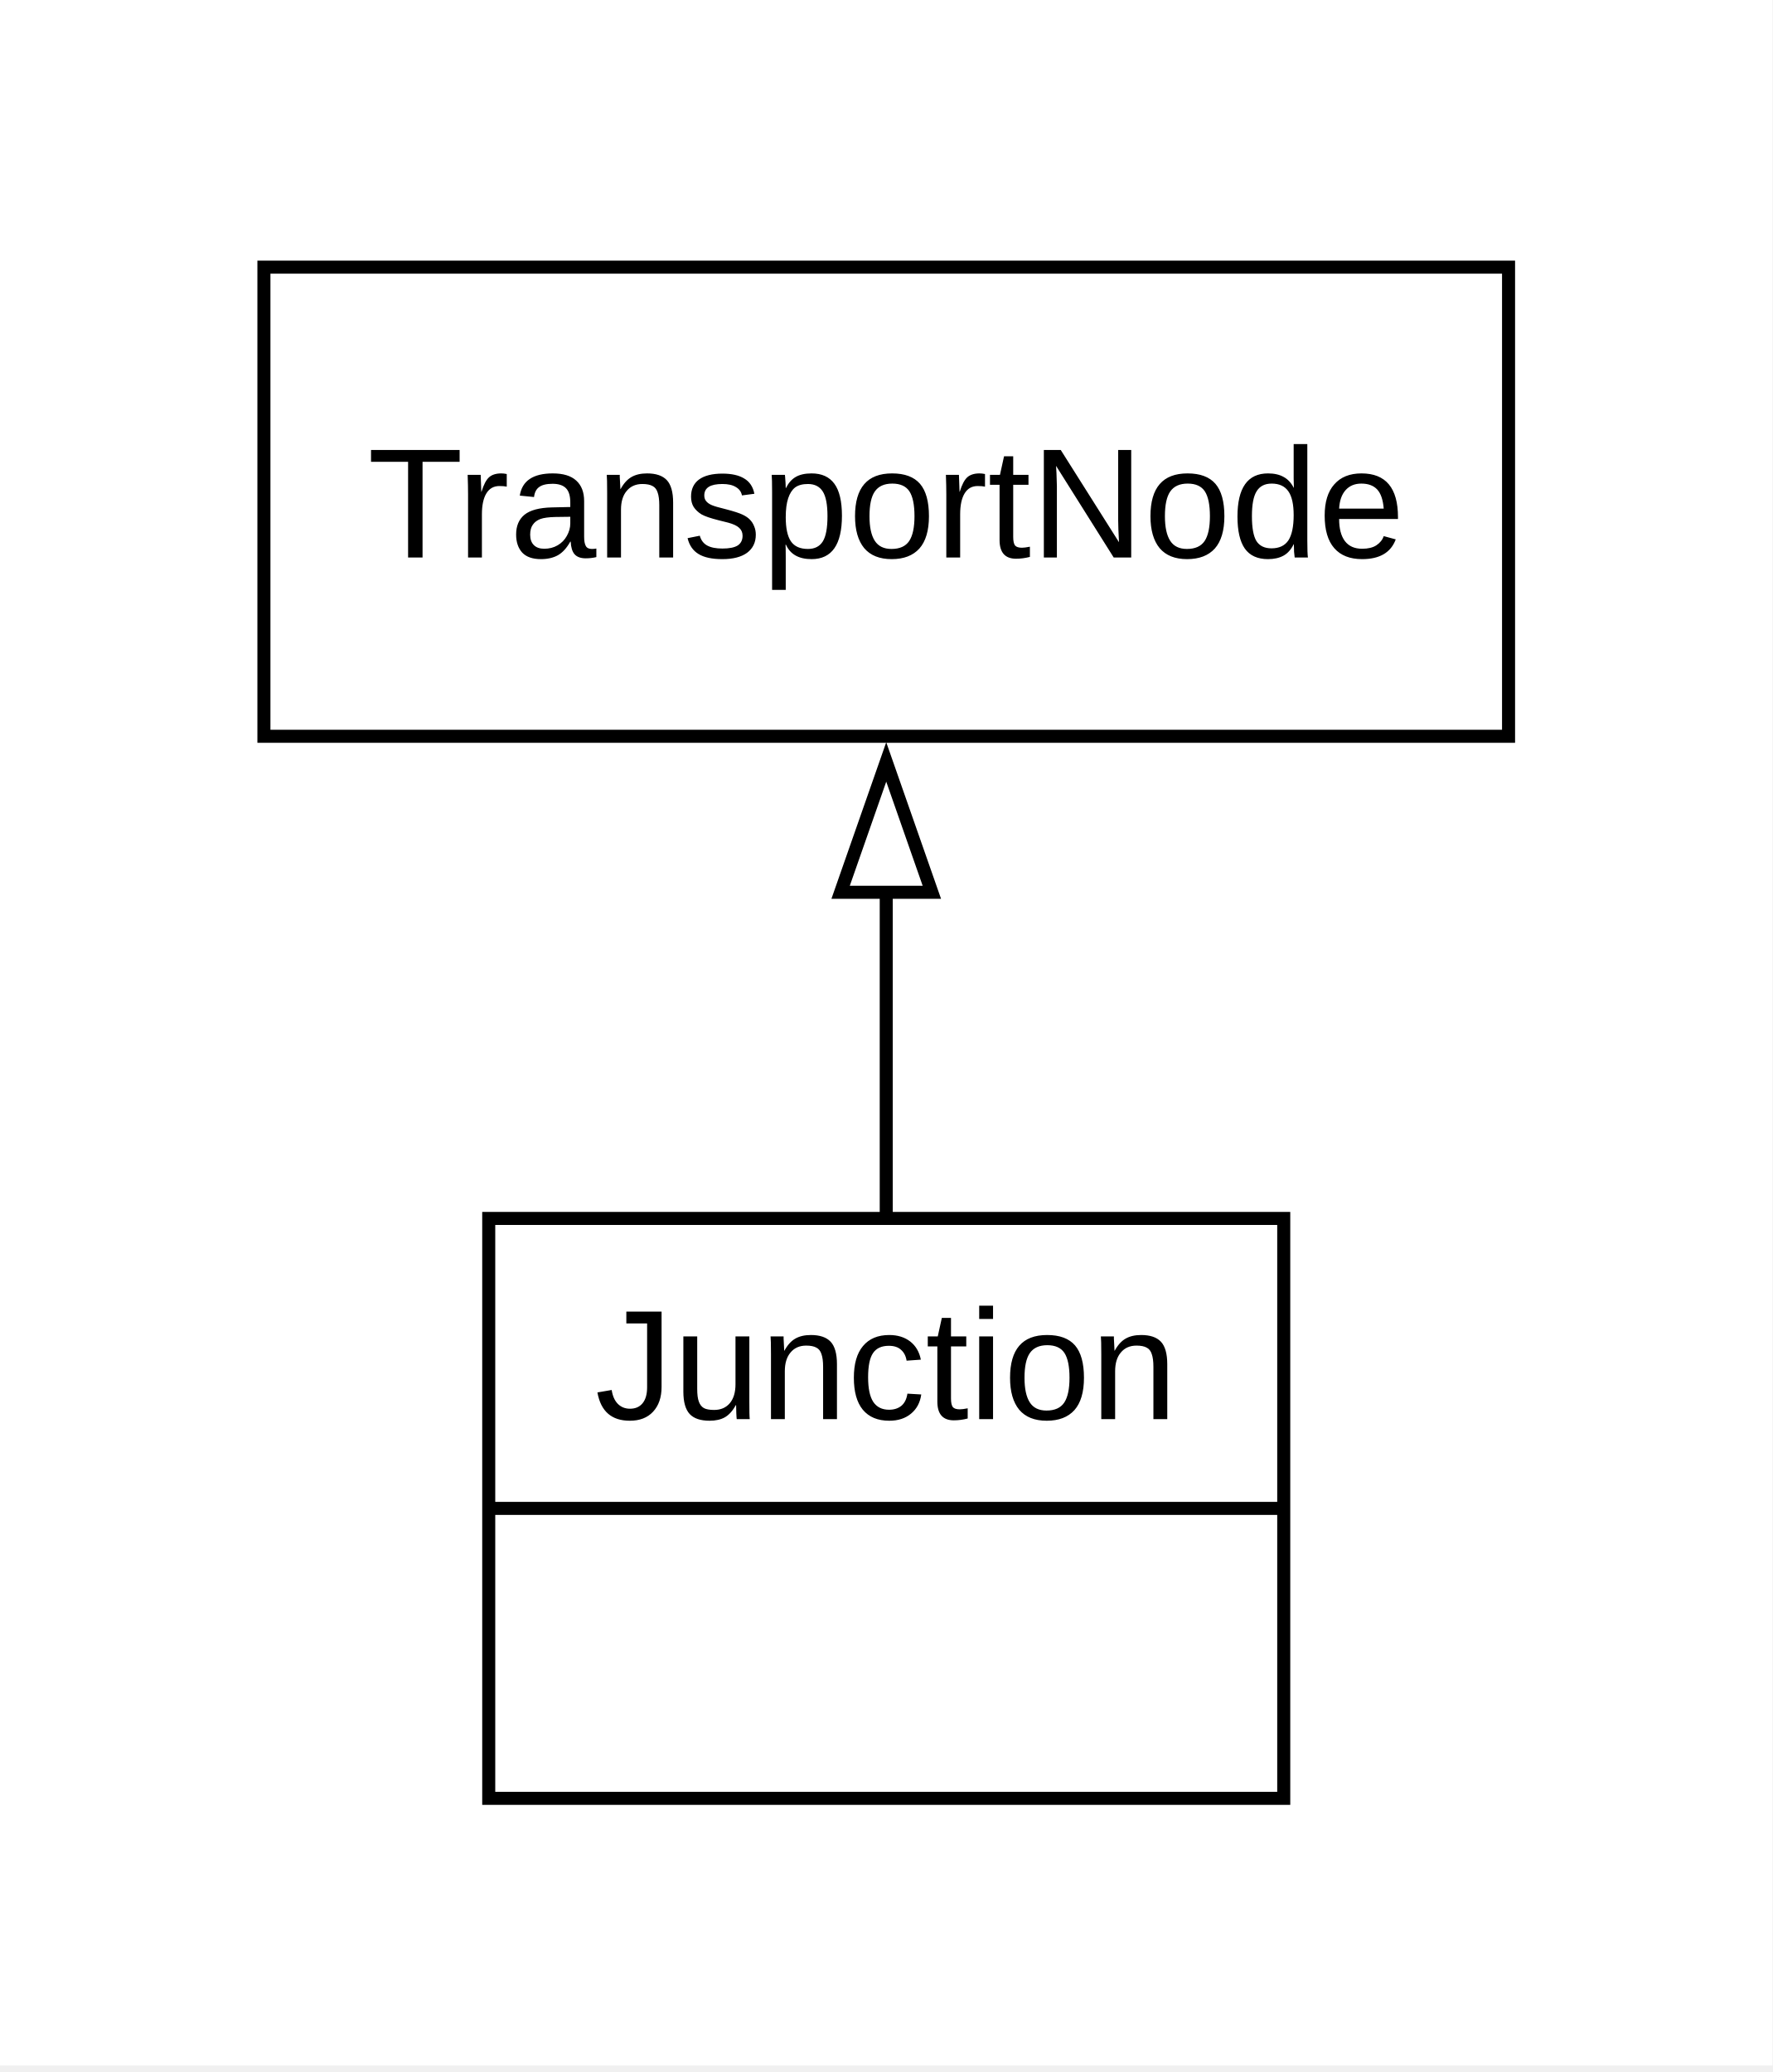
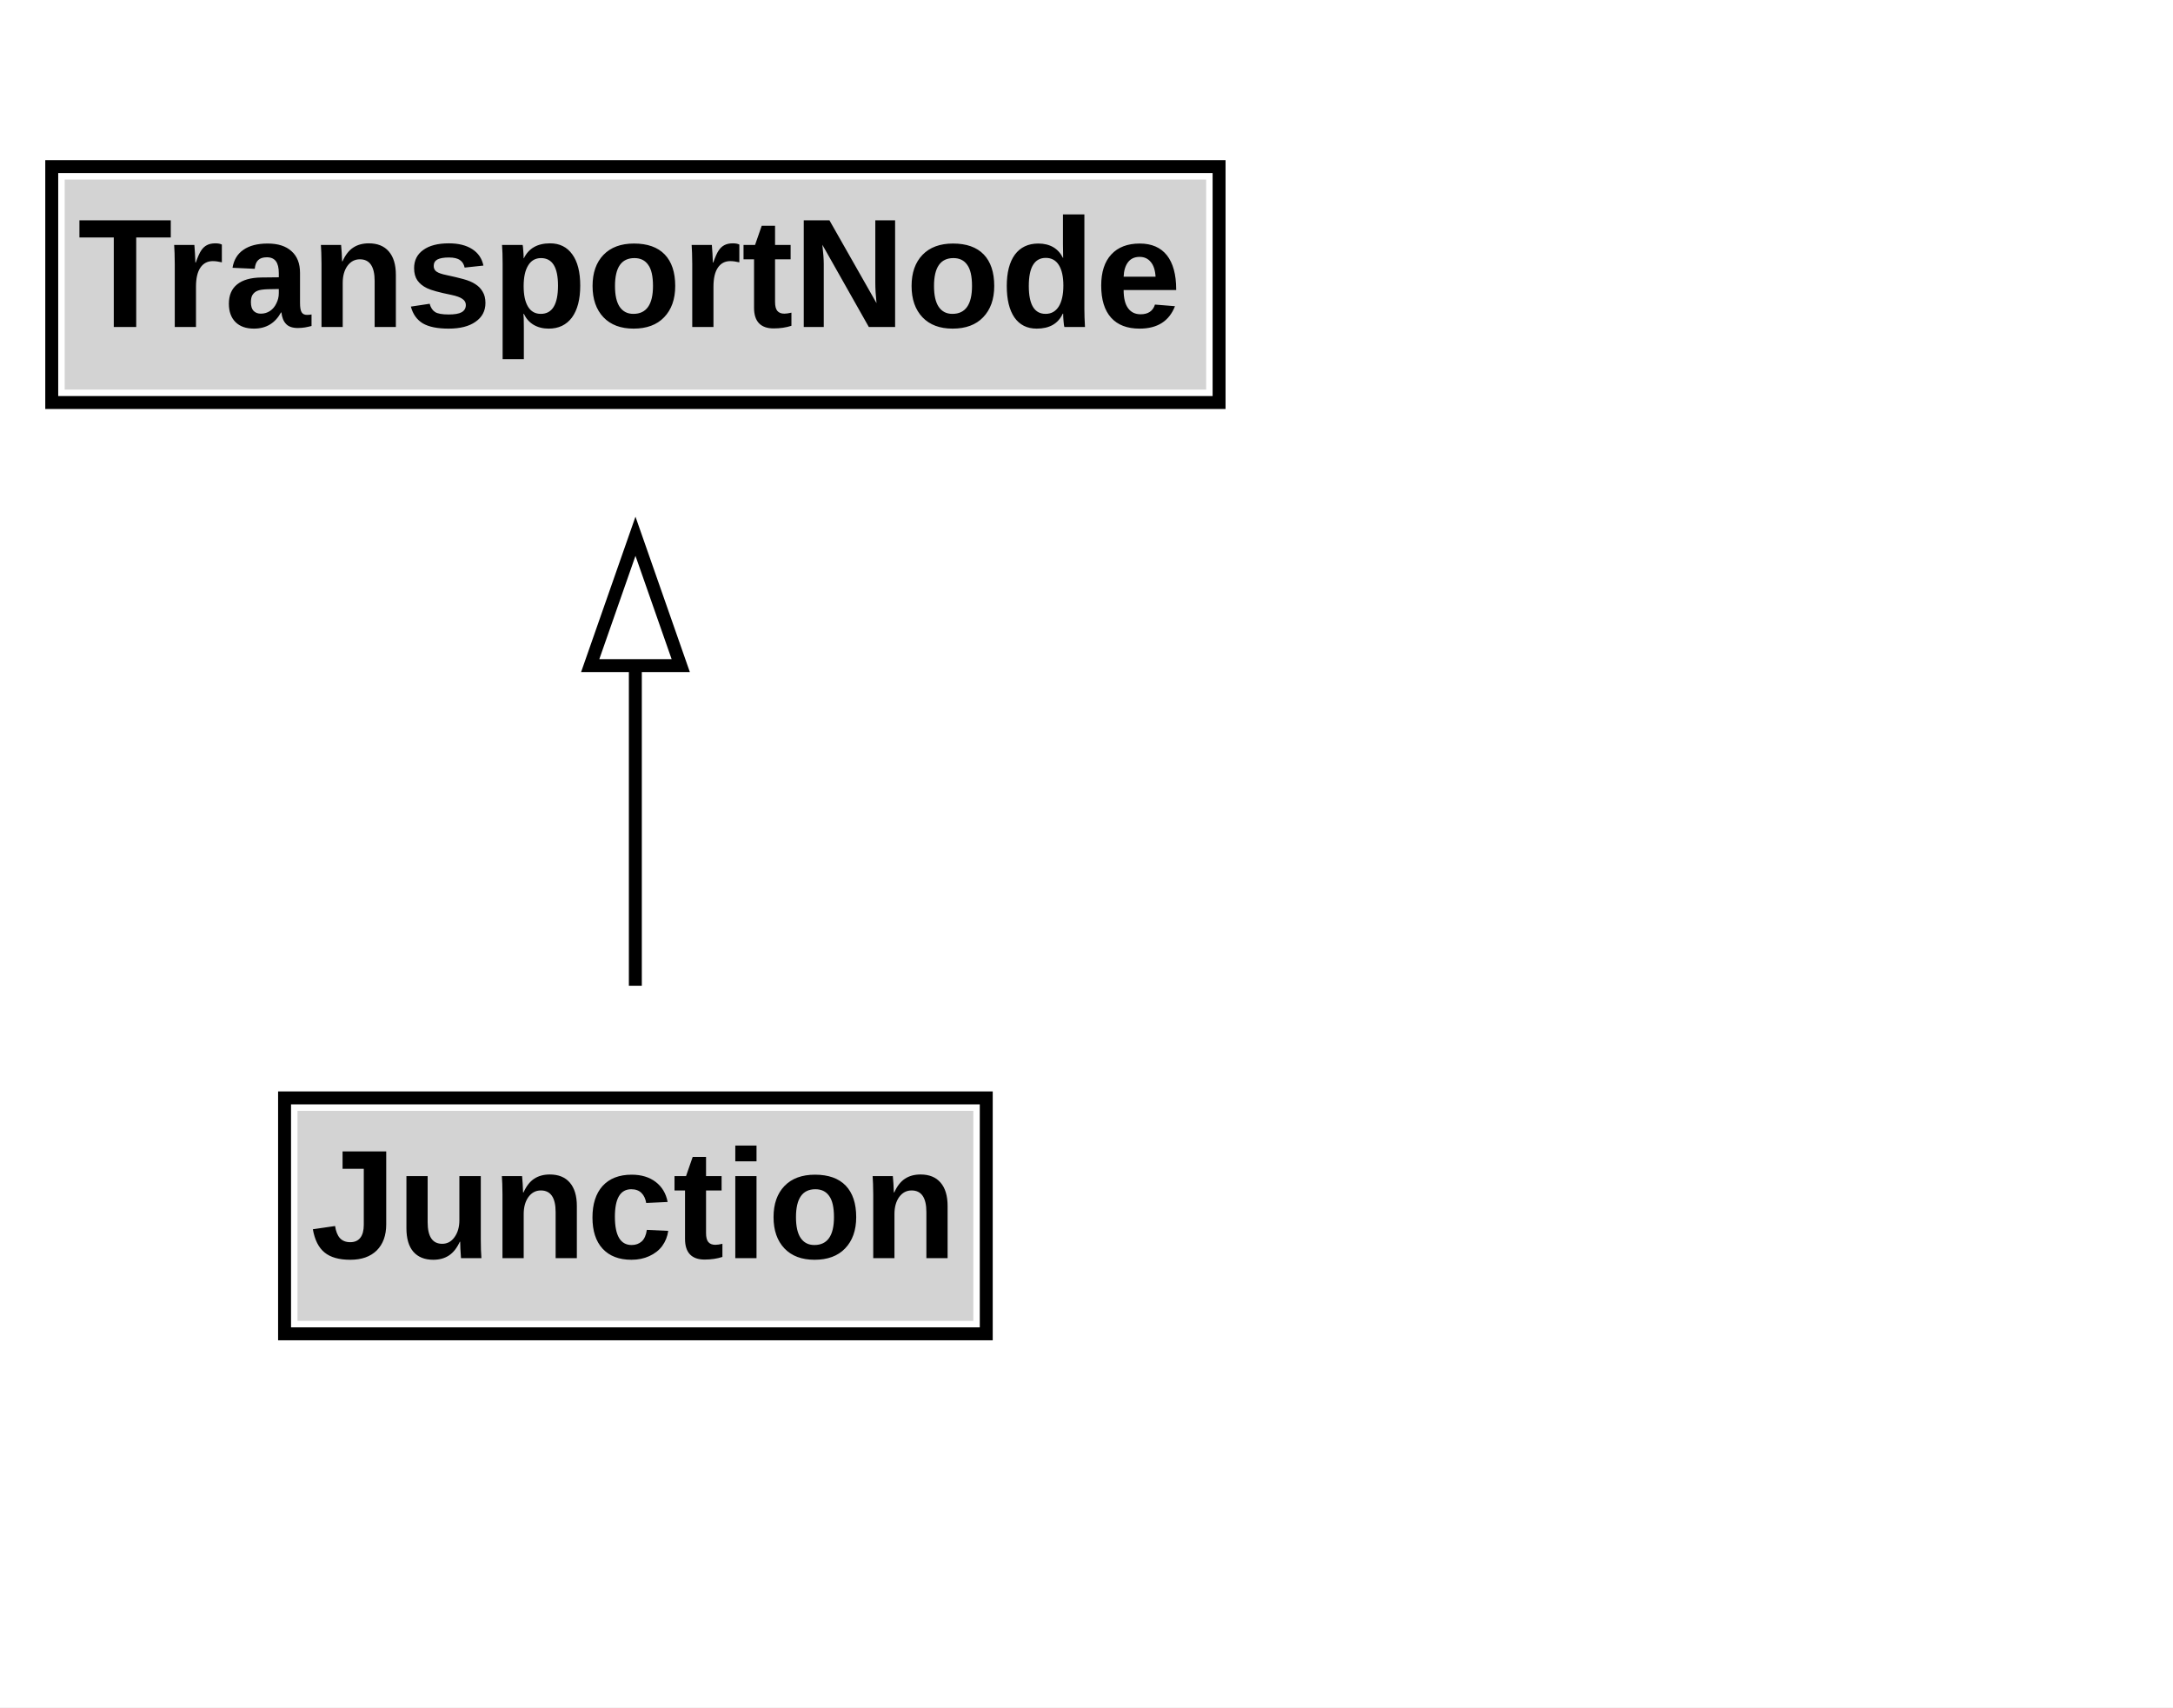
- <svg xmlns="http://www.w3.org/2000/svg" width="136pt" height="159pt" viewBox="0.00 0.00 136.00 159.00">
-   <g id="graph0" class="graph" transform="scale(1 1) rotate(0) translate(4 154.5)">
-     <polygon fill="white" stroke="none" points="-4,4 -4,-154.5 132,-154.5 132,4 -4,4" />
-     <g id="clust1" class="cluster">
+ <svg xmlns="http://www.w3.org/2000/svg" width="168pt" height="132pt" viewBox="0.00 0.00 168.00 132.00">
+   <g id="graph0" class="graph" transform="scale(1 1) rotate(0) translate(4 128)">
+     <polygon fill="white" stroke="none" points="-4,4 -4,-128 164.12,-128 164.12,4 -4,4" />
+     <g id="clust2" class="cluster">
</g>
    <g id="node1" class="node">
-       <polygon fill="none" stroke="black" points="16.25,-98 16.25,-134 111.75,-134 111.75,-98 16.25,-98" />
-       <text xml:space="preserve" text-anchor="middle" x="64" y="-111.72" font-family="Arial" font-size="12.00">TransportNode</text>
+       <polygon fill="lightgray" stroke="none" points="1,-97.88 1,-114.12 89.25,-114.12 89.25,-97.88 1,-97.88" />
+       <text xml:space="preserve" text-anchor="start" x="2" y="-102.72" font-family="Arial" font-weight="bold" font-size="12.00">TransportNode</text>
+       <polygon fill="none" stroke="black" points="0,-96.88 0,-115.12 90.25,-115.12 90.25,-96.88 0,-96.88" />
    </g>
    <g id="node2" class="node">
-       <polygon fill="none" stroke="black" points="33.5,-16.5 33.5,-61 94.5,-61 94.5,-16.5 33.5,-16.5" />
-       <text xml:space="preserve" text-anchor="middle" x="64" y="-45.6" font-family="Arial" font-size="12.00">Junction</text>
-       <polyline fill="none" stroke="black" points="33.5,-38.75 94.5,-38.75" />
-       <text xml:space="preserve" text-anchor="middle" x="64" y="-23.35" font-family="Arial" font-size="12.00"> </text>
+       <polygon fill="lightgray" stroke="none" points="19,-25.88 19,-42.12 71.25,-42.12 71.25,-25.88 19,-25.88" />
+       <text xml:space="preserve" text-anchor="start" x="20" y="-30.73" font-family="Arial" font-weight="bold" font-size="12.00">Junction</text>
+       <polygon fill="none" stroke="black" points="18,-24.88 18,-43.12 72.25,-43.12 72.25,-24.88 18,-24.88" />
    </g>
    <g id="edge1" class="edge">
-       <path fill="none" stroke="black" d="M64,-61.41C64,-69.12 64,-77.92 64,-86.13" />
-       <polygon fill="none" stroke="black" points="60.5,-86.03 64,-96.03 67.5,-86.03 60.5,-86.03" />
+       <path fill="none" stroke="black" d="M45.12,-51.79C45.12,-59.25 45.12,-68.24 45.12,-76.69" />
+       <polygon fill="none" stroke="black" points="41.63,-76.54 45.13,-86.54 48.63,-76.54 41.63,-76.54" />
    </g>
  </g>
</svg>
